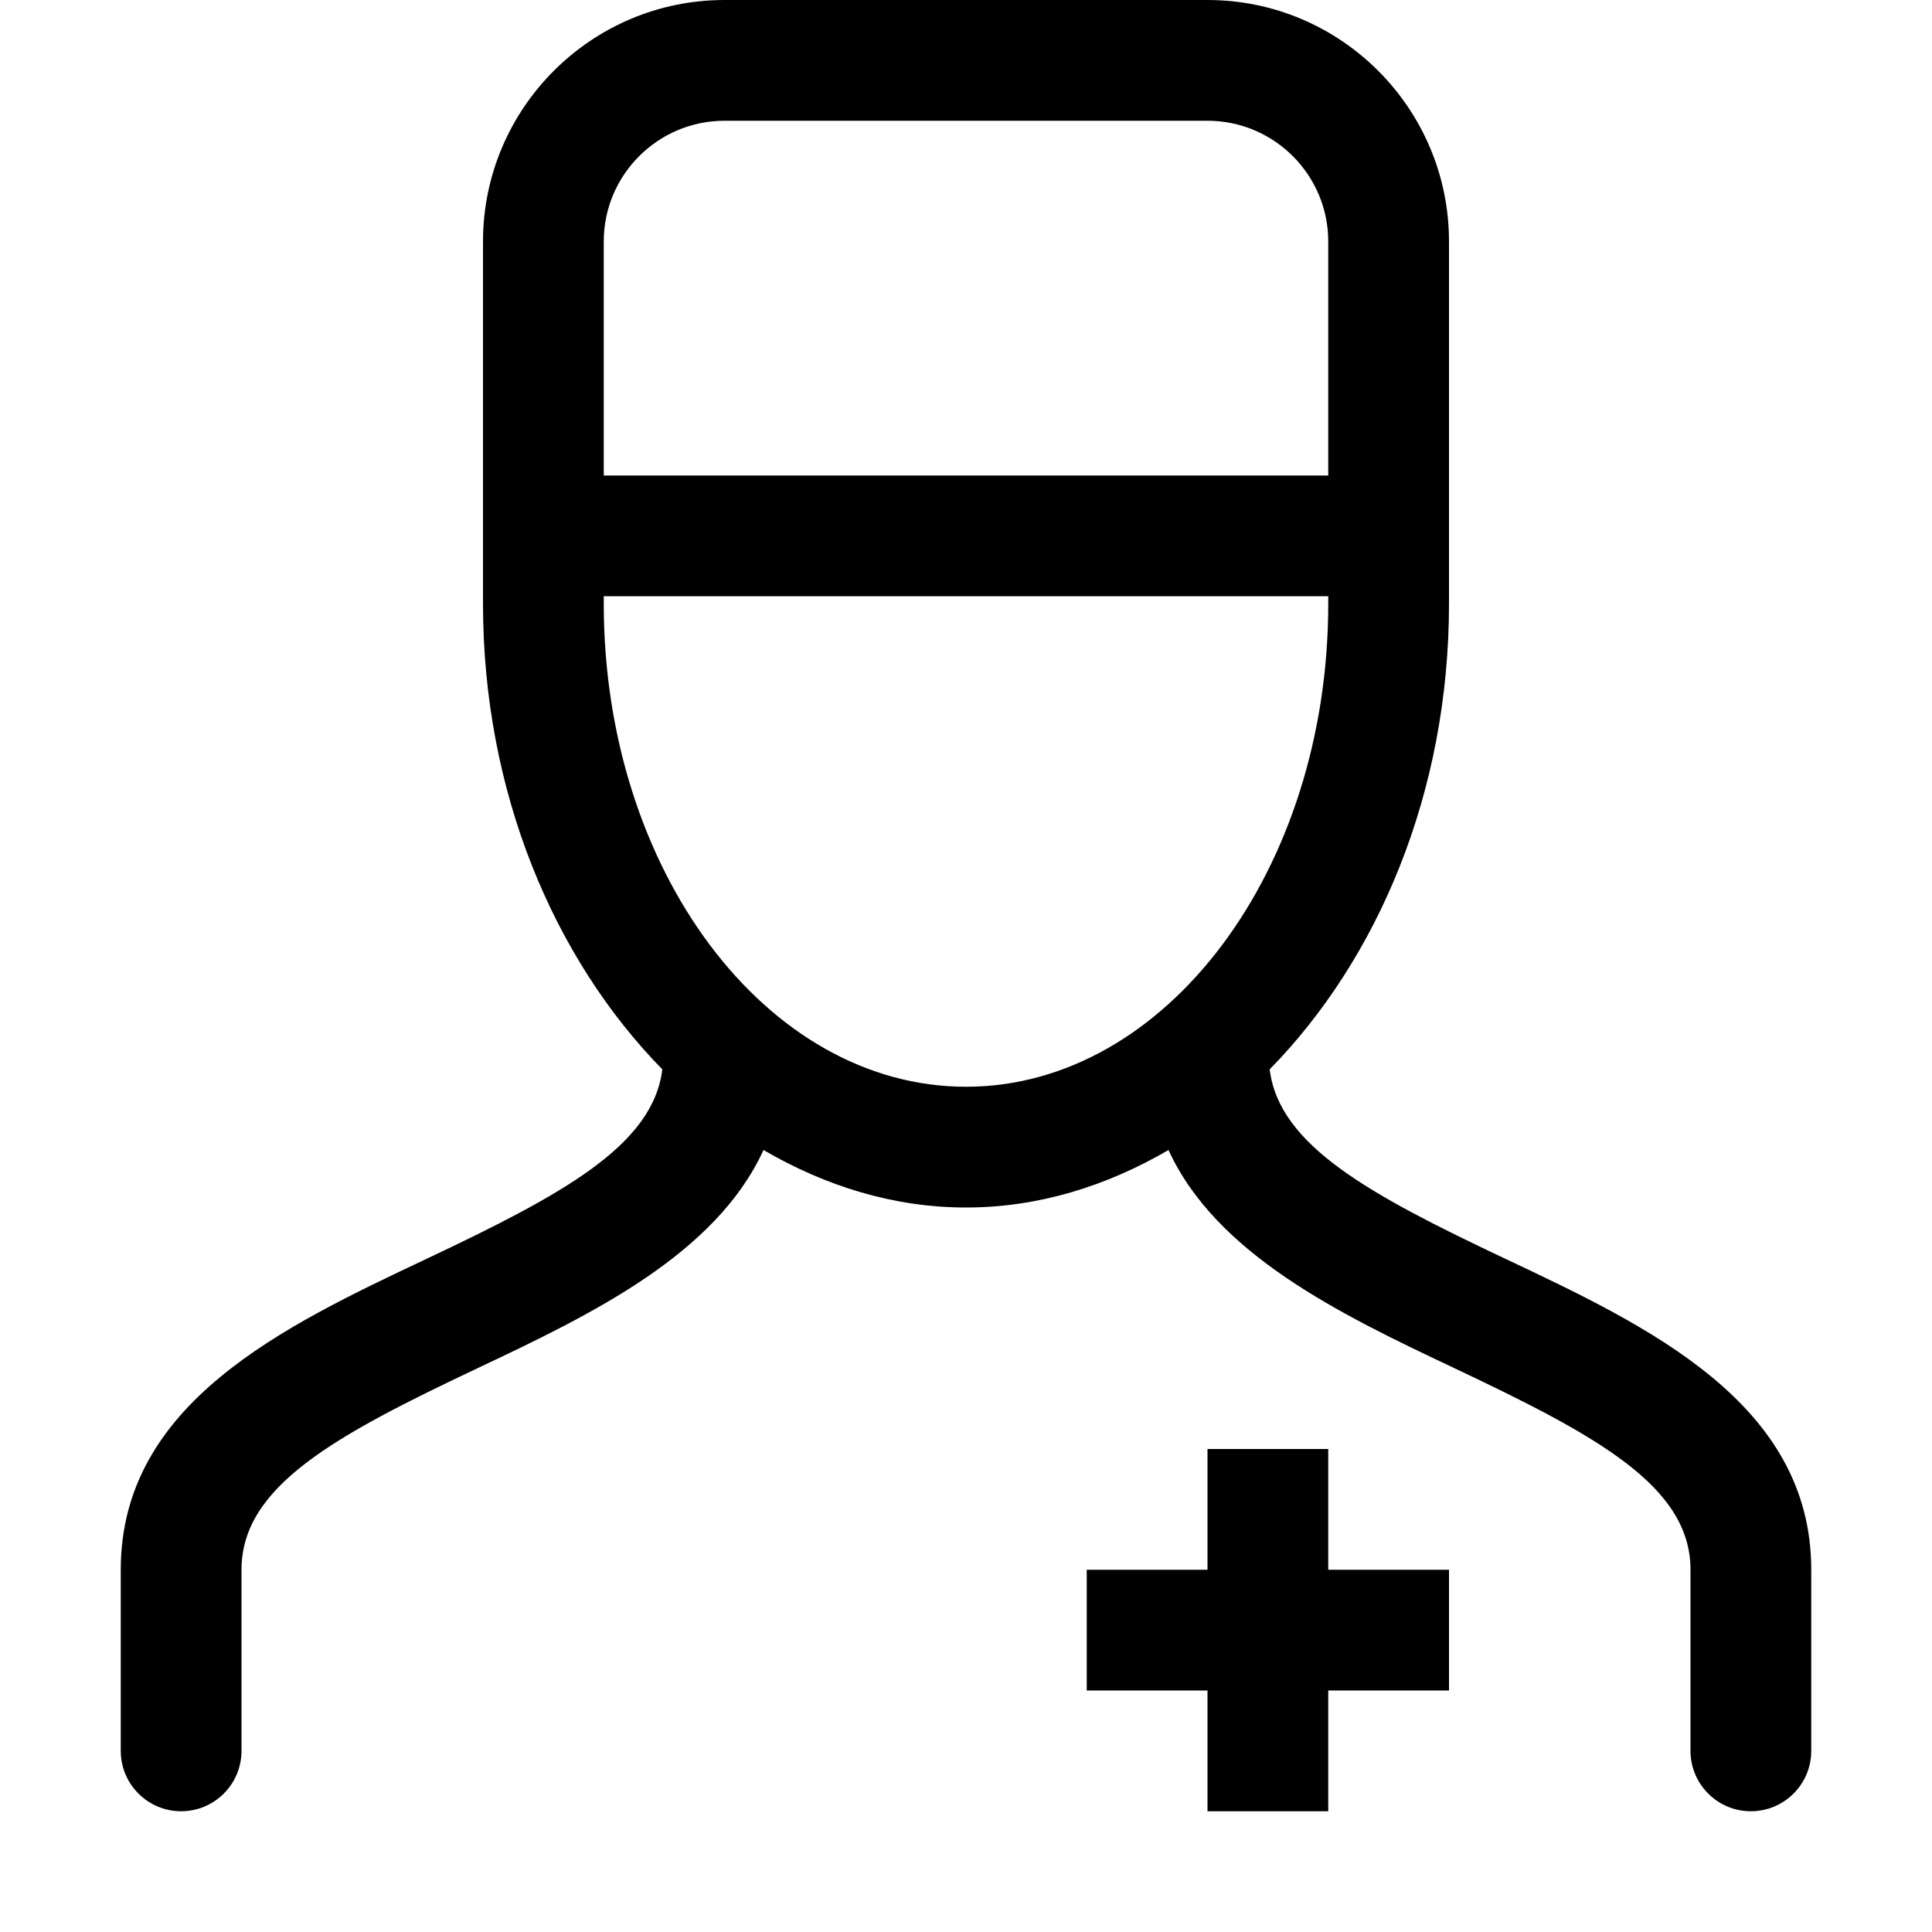
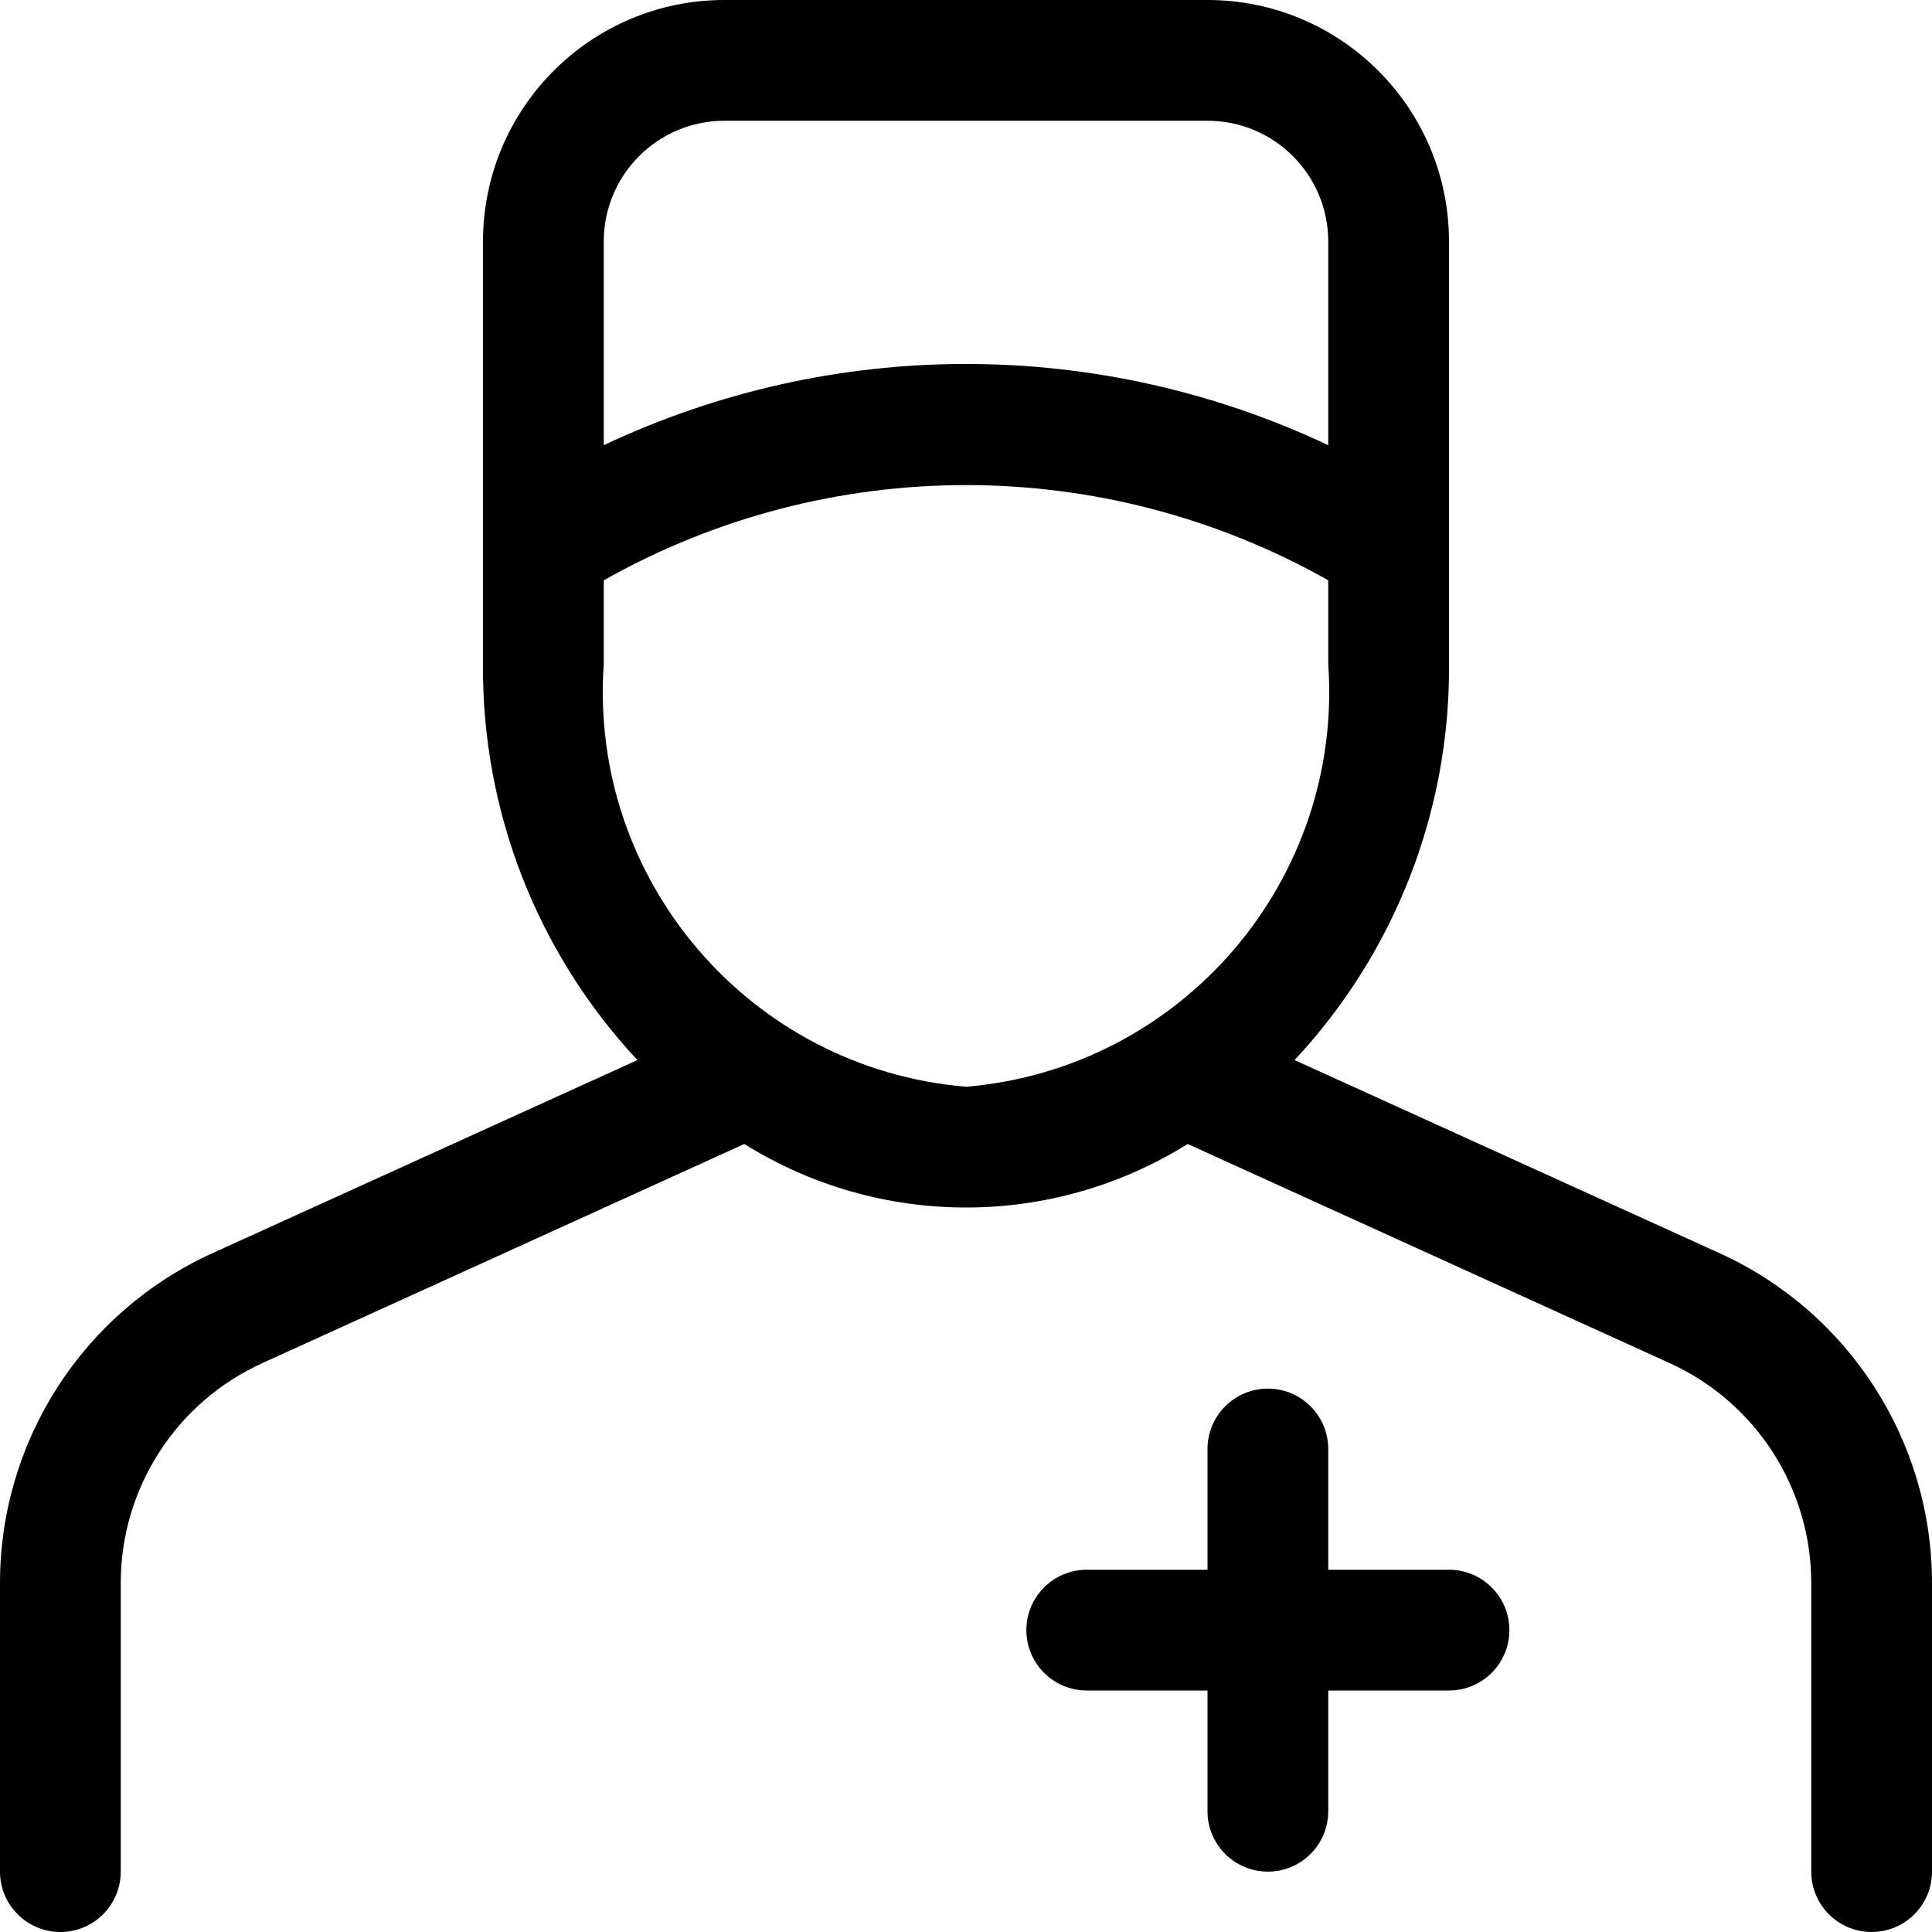
- <svg xmlns="http://www.w3.org/2000/svg" version="1.1" width="16" height="16" viewBox="0 0 16 16">
-   <path d="M12.463 10.423c-1.123-0.531-1.871-0.937-1.948-1.567 0.899-0.918 1.485-2.296 1.485-3.856v-3c0-1.103-0.897-2-2-2h-4c-1.103 0-2 0.897-2 2v3c0 1.56 0.586 2.938 1.485 3.856-0.077 0.63-0.825 1.036-1.948 1.567-1.189 0.561-2.537 1.198-2.537 2.577v1.5c0 0.276 0.224 0.5 0.5 0.5s0.5-0.224 0.5-0.5v-1.5c0-0.693 0.777-1.112 1.963-1.673 0.938-0.443 1.964-0.939 2.36-1.803 0.512 0.298 1.076 0.476 1.677 0.476s1.165-0.178 1.677-0.476c0.396 0.864 1.422 1.36 2.36 1.803 1.186 0.561 1.963 0.98 1.963 1.673v1.5c0 0.276 0.224 0.5 0.5 0.5s0.5-0.224 0.5-0.5v-1.5c0-1.379-1.348-2.016-2.537-2.577zM6 1h4c0.551 0 1 0.448 1 1v1.938h-6v-1.938c0-0.552 0.449-1 1-1zM5 5v-0.062h6v0.062c0 2.206-1.346 4-3 4s-3-1.794-3-4z" />
-   <path d="M11 12h-1v1h-1v1h1v1h1v-1h1v-1h-1z" />
+ <svg xmlns="http://www.w3.org/2000/svg" id="Layer_1" data-name="Layer 1" width="16" height="16" viewBox="0 0 16 16">
+   <path d="M12.5,13.5a.5.5,0,0,1-.5.5H11v1a.5.5,0,0,1-1,0V14H9a.5.5,0,0,1,0-1h1V12a.5.5,0,0,1,1,0v1h1A.5.5,0,0,1,12.5,13.5Zm3.5-.39V15.5a.5.5,0,0,1-1,0V13.11a2,2,0,0,0-1.172-1.821L9.836,9.474a3.467,3.467,0,0,1-3.672,0L2.172,11.289A2,2,0,0,0,1,13.11V15.5a.5.5,0,0,1-1,0V13.11a3,3,0,0,1,1.758-2.731l3.521-1.6A4.748,4.748,0,0,1,4,5.5V2A2,2,0,0,1,6,0h4a2,2,0,0,1,2,2V5.5a4.748,4.748,0,0,1-1.279,3.279l3.521,1.6A3,3,0,0,1,16,13.11ZM5,2V3.687a7.025,7.025,0,0,1,6,0V2a1,1,0,0,0-1-1H6A1,1,0,0,0,5,2ZM8,9a3.283,3.283,0,0,0,3-3.5V4.806a6.1,6.1,0,0,0-6,0V5.5A3.283,3.283,0,0,0,8,9Z" />
</svg>
